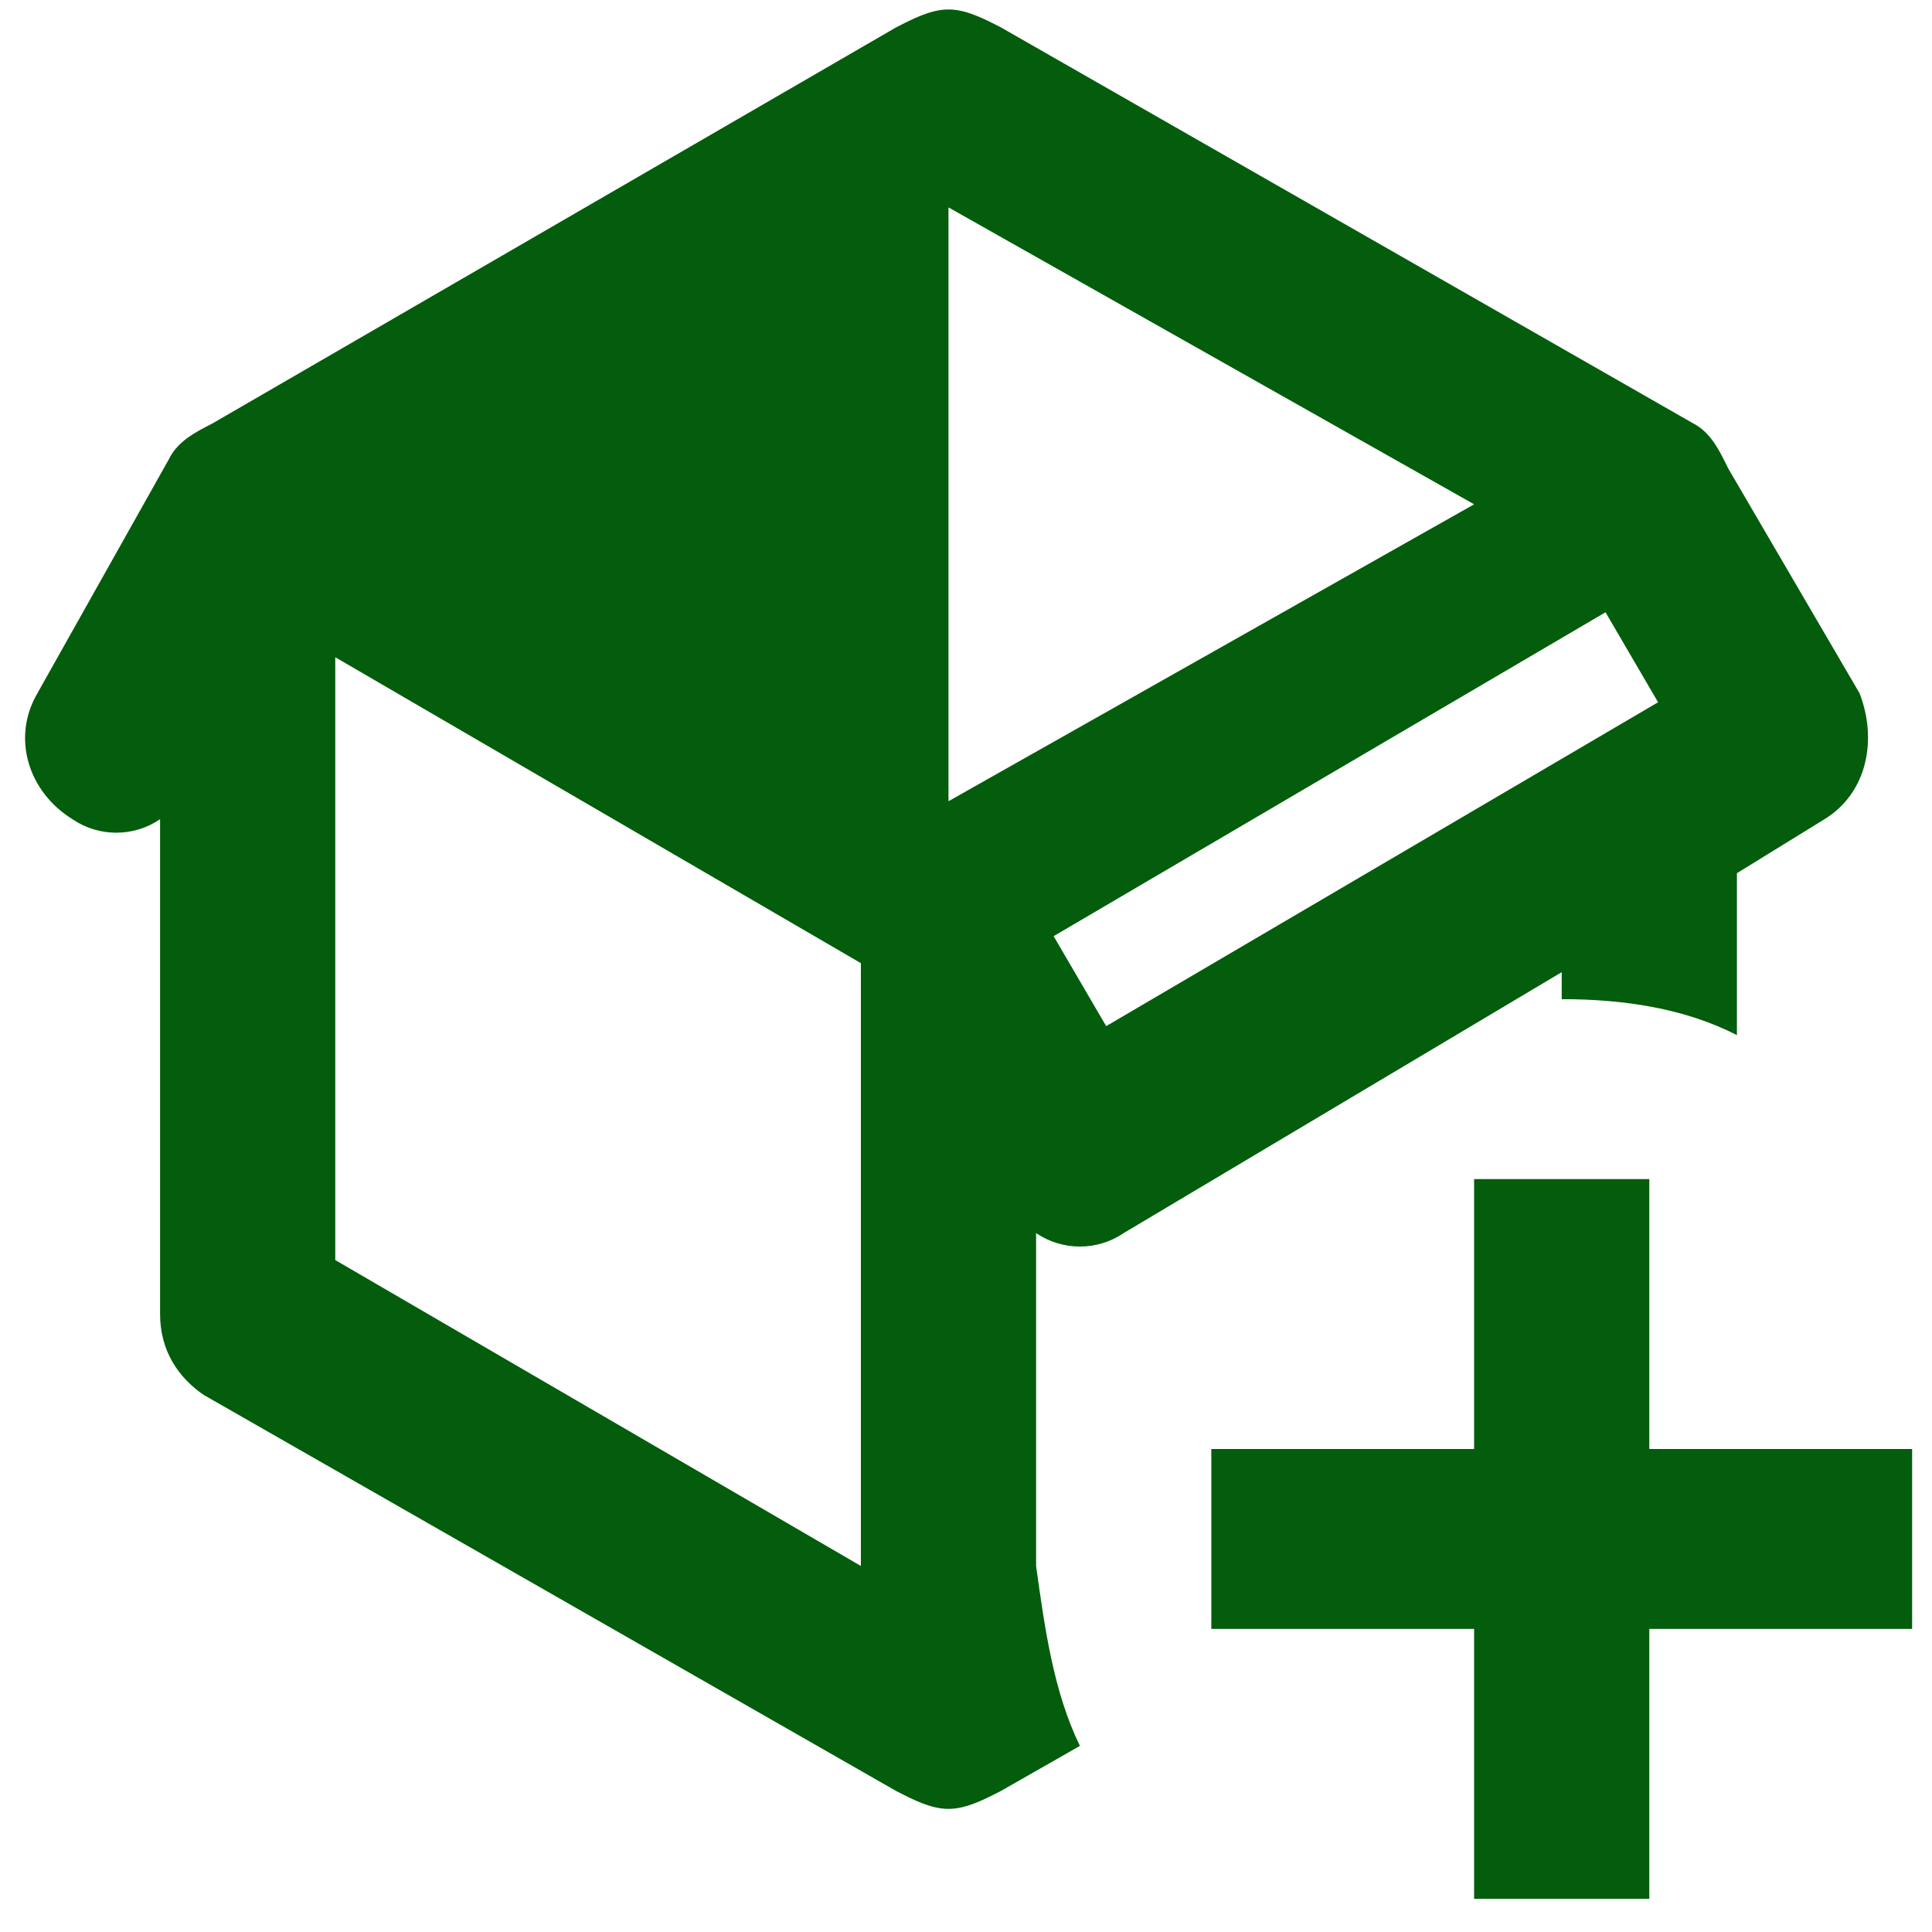
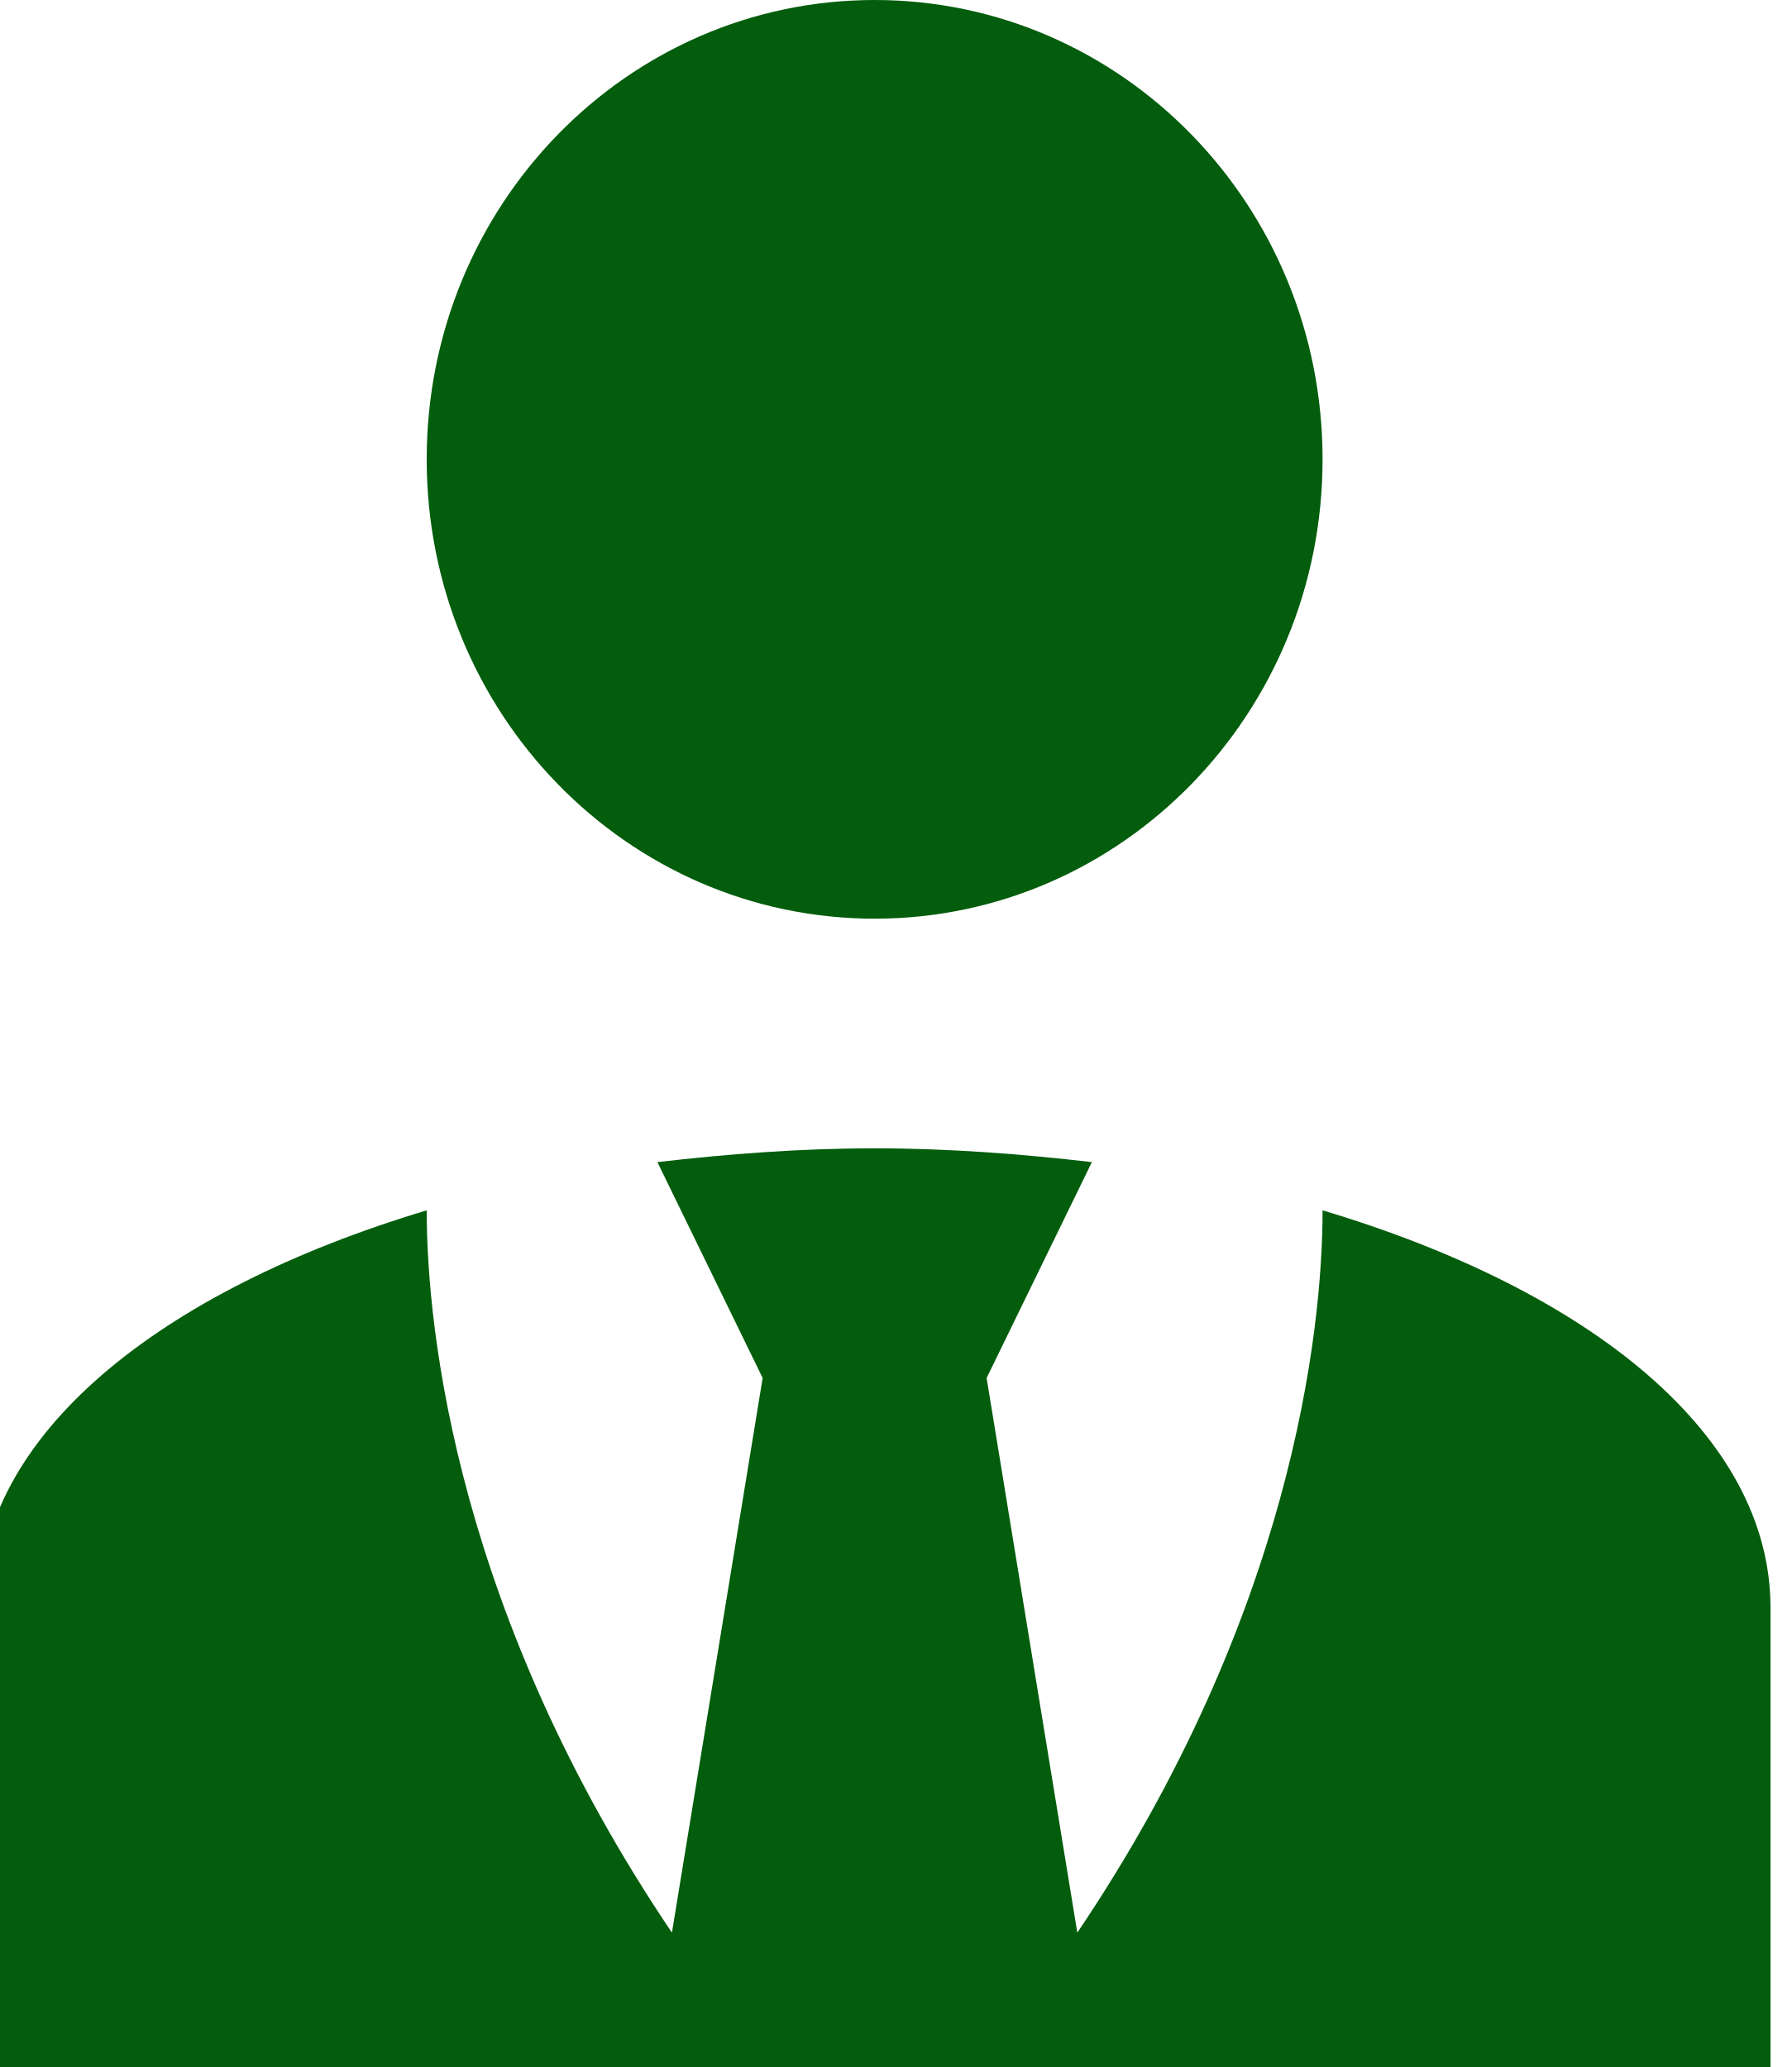
- <svg xmlns="http://www.w3.org/2000/svg" width="68" height="68" viewBox="0 0 68 68" fill="none">
-   <path d="M36.467,43.4C37.392,44.033 38.625,44.033 39.55,43.4L54.967,34.217L54.967,35.167C57.125,35.167 59.284,35.483 61.134,36.433L61.134,30.733L64.217,28.833C65.759,27.883 66.067,25.983 65.45,24.4L60.825,16.483C60.517,15.85 60.209,15.217 59.592,14.9L35.234,0.967C34.617,0.65 34,0.333 33.384,0.333C32.767,0.333 32.15,0.65 31.534,0.967L7.484,14.9C6.867,15.217 6.25,15.533 5.942,16.167L1.317,24.4C0.392,25.983 1.009,27.883 2.55,28.833C3.475,29.467 4.709,29.467 5.634,28.833L5.634,46.25C5.634,47.517 6.25,48.467 7.175,49.1L31.534,63.033C32.15,63.35 32.767,63.667 33.384,63.667C34,63.667 34.617,63.35 35.234,63.033L38.009,61.45C37.084,59.55 36.775,57.333 36.467,55.117M30.3,55.117L11.8,44.35L11.8,23.133L30.3,33.9L30.3,55.117ZM58.359,24.717L38.934,36.117L37.084,32.95L56.509,21.55L58.359,24.717ZM33.384,28.2L33.384,7.3L51.884,17.75L33.384,28.2ZM58.05,41.5L58.05,51L67.3,51L67.3,57.333L58.05,57.333L58.05,66.833L51.884,66.833L51.884,57.333L42.634,57.333L42.634,51L51.884,51L51.884,41.5L58.05,41.5Z" fill="#035D0C" />
+ <svg xmlns="http://www.w3.org/2000/svg" width="52" height="60" viewBox="0 0 52 60" fill="none">
+   <path d="M25.384,0C32.566,0 38.384,5.967 38.384,13.333C38.384,20.7 32.566,26.667 25.384,26.667C18.201,26.667 12.384,20.7 12.384,13.333C12.384,5.967 18.201,0 25.384,0ZM38.384,35.133C38.384,38.667 37.474,46.9 31.266,56.1L28.634,40L31.689,33.733C29.674,33.5 27.561,33.333 25.384,33.333C23.206,33.333 21.094,33.5 19.079,33.733L22.134,40L19.501,56.1C13.294,46.9 12.384,38.667 12.384,35.133C4.616,37.467 -0.616,41.667 -0.616,46.667L-0.616,60L51.384,60L51.384,46.667C51.384,41.667 46.184,37.467 38.384,35.133Z" fill="#035D0C" />
</svg>
